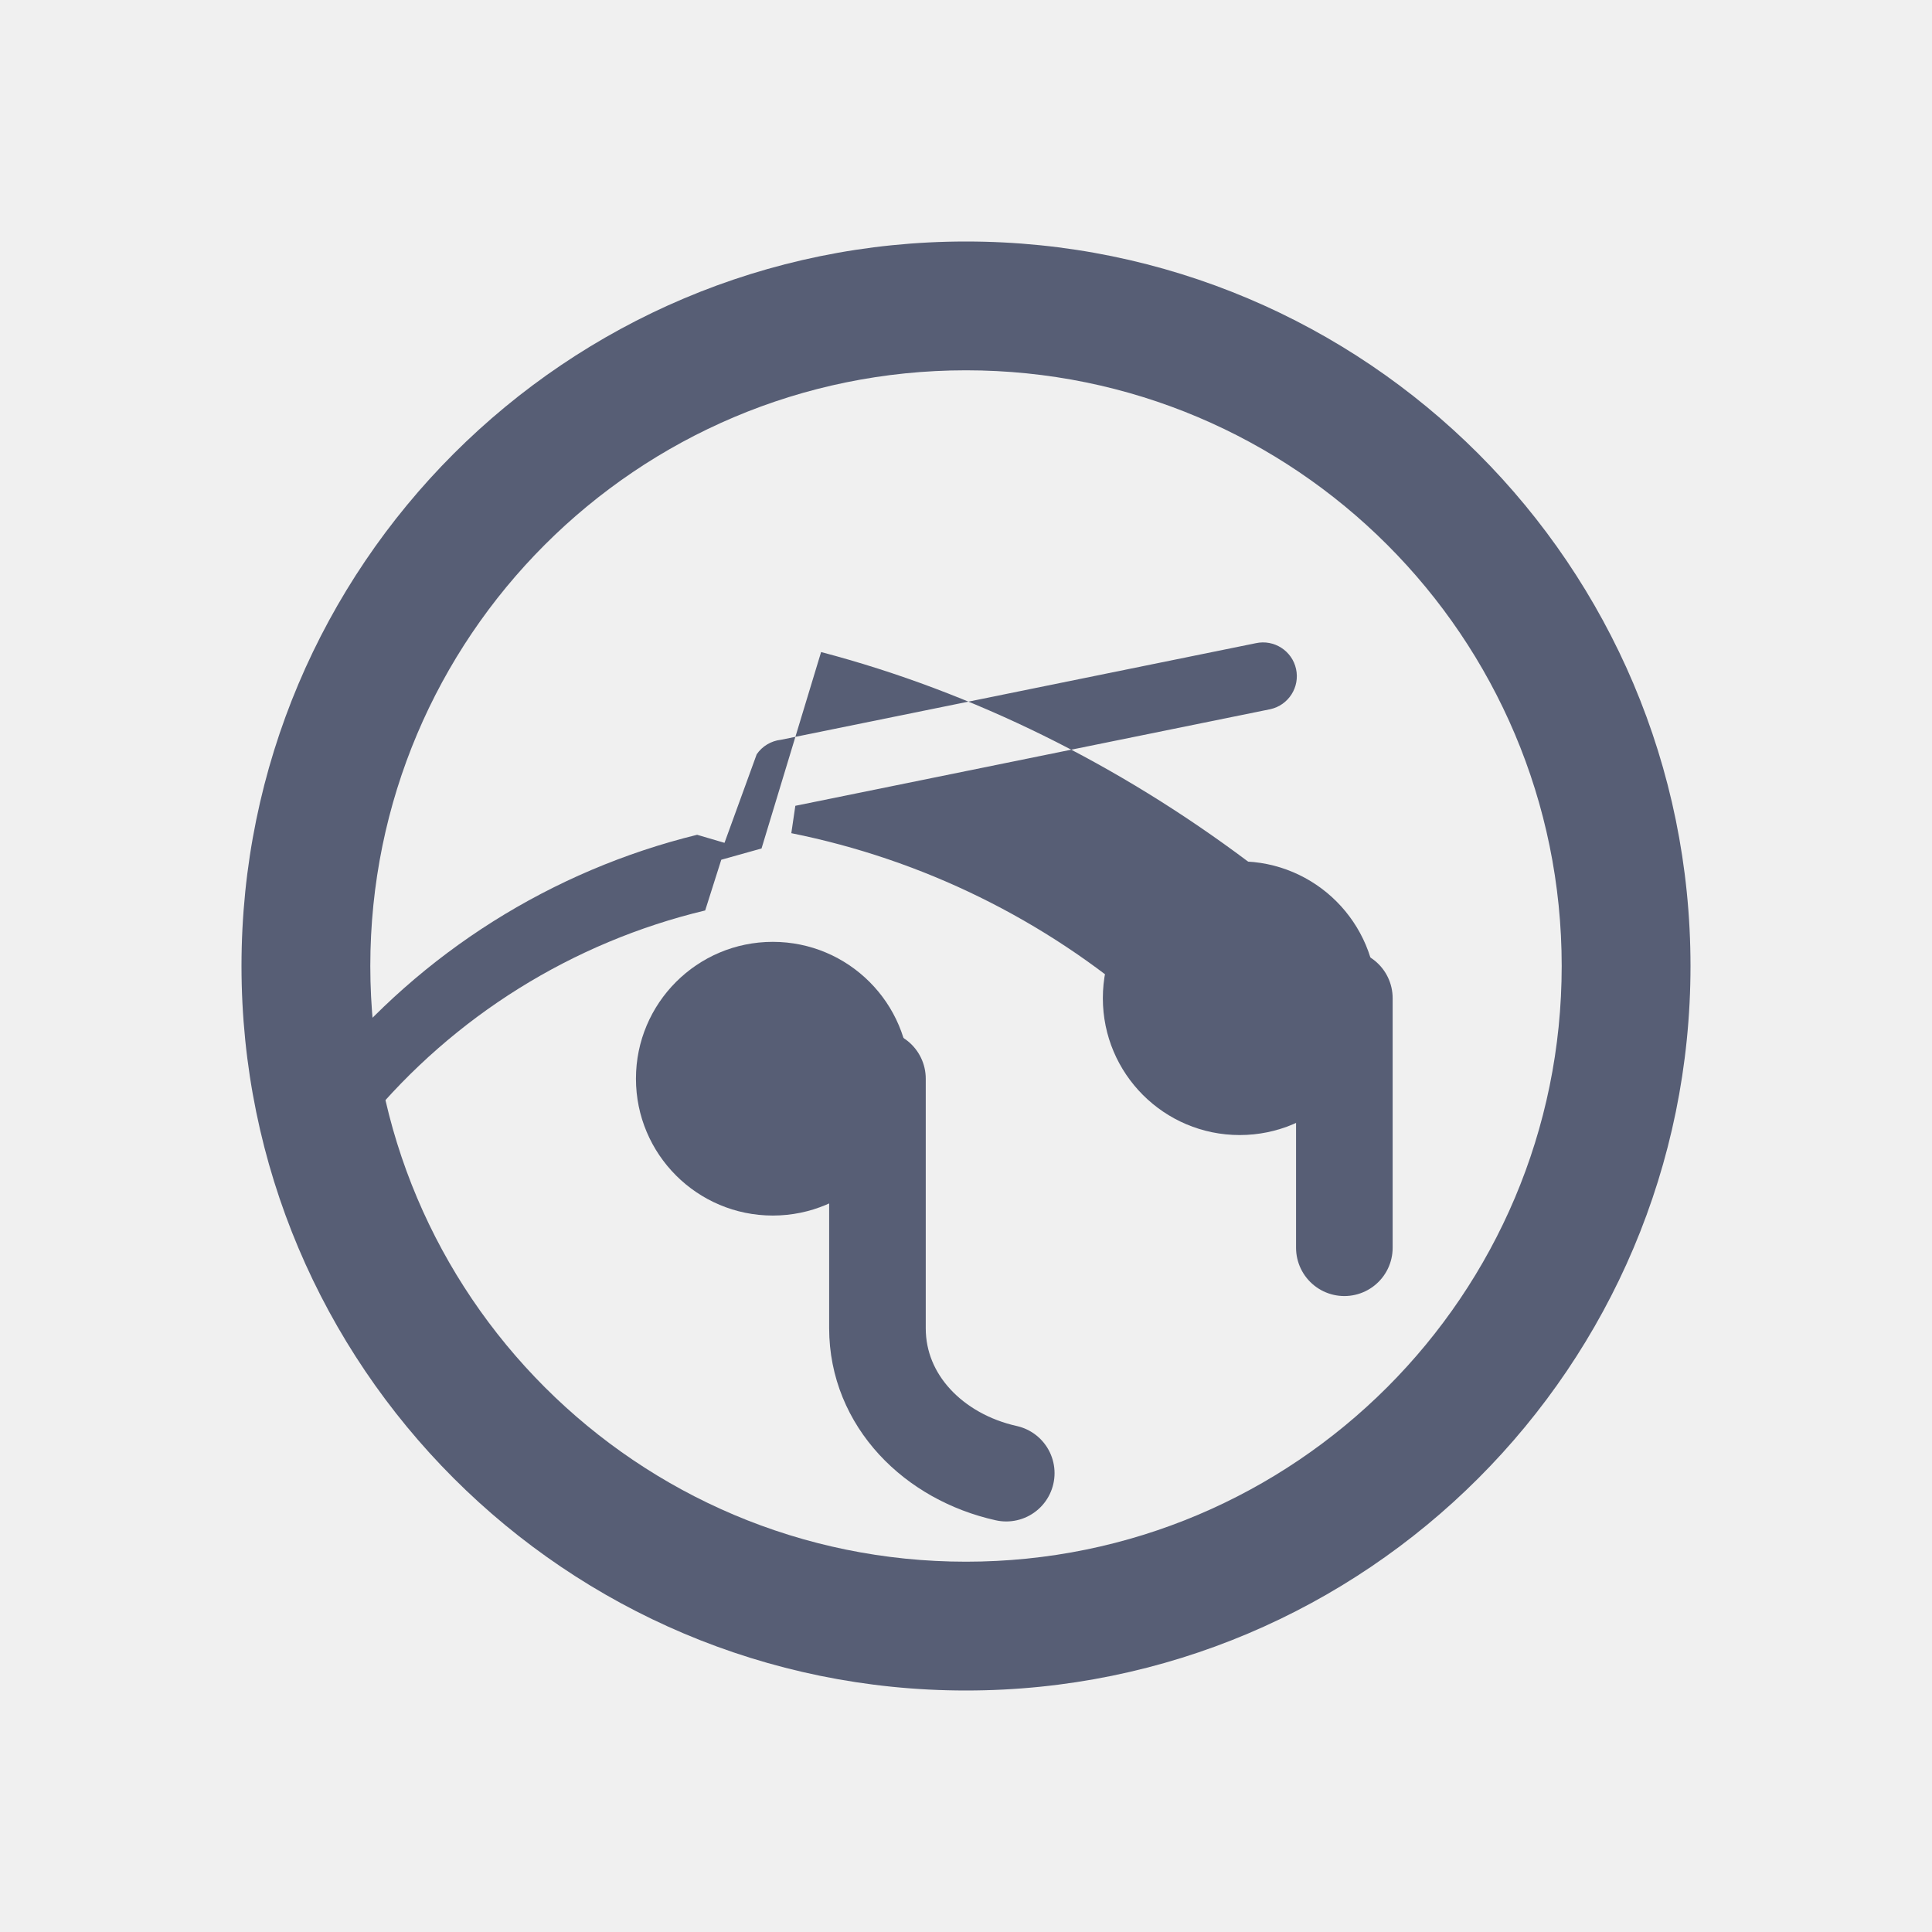
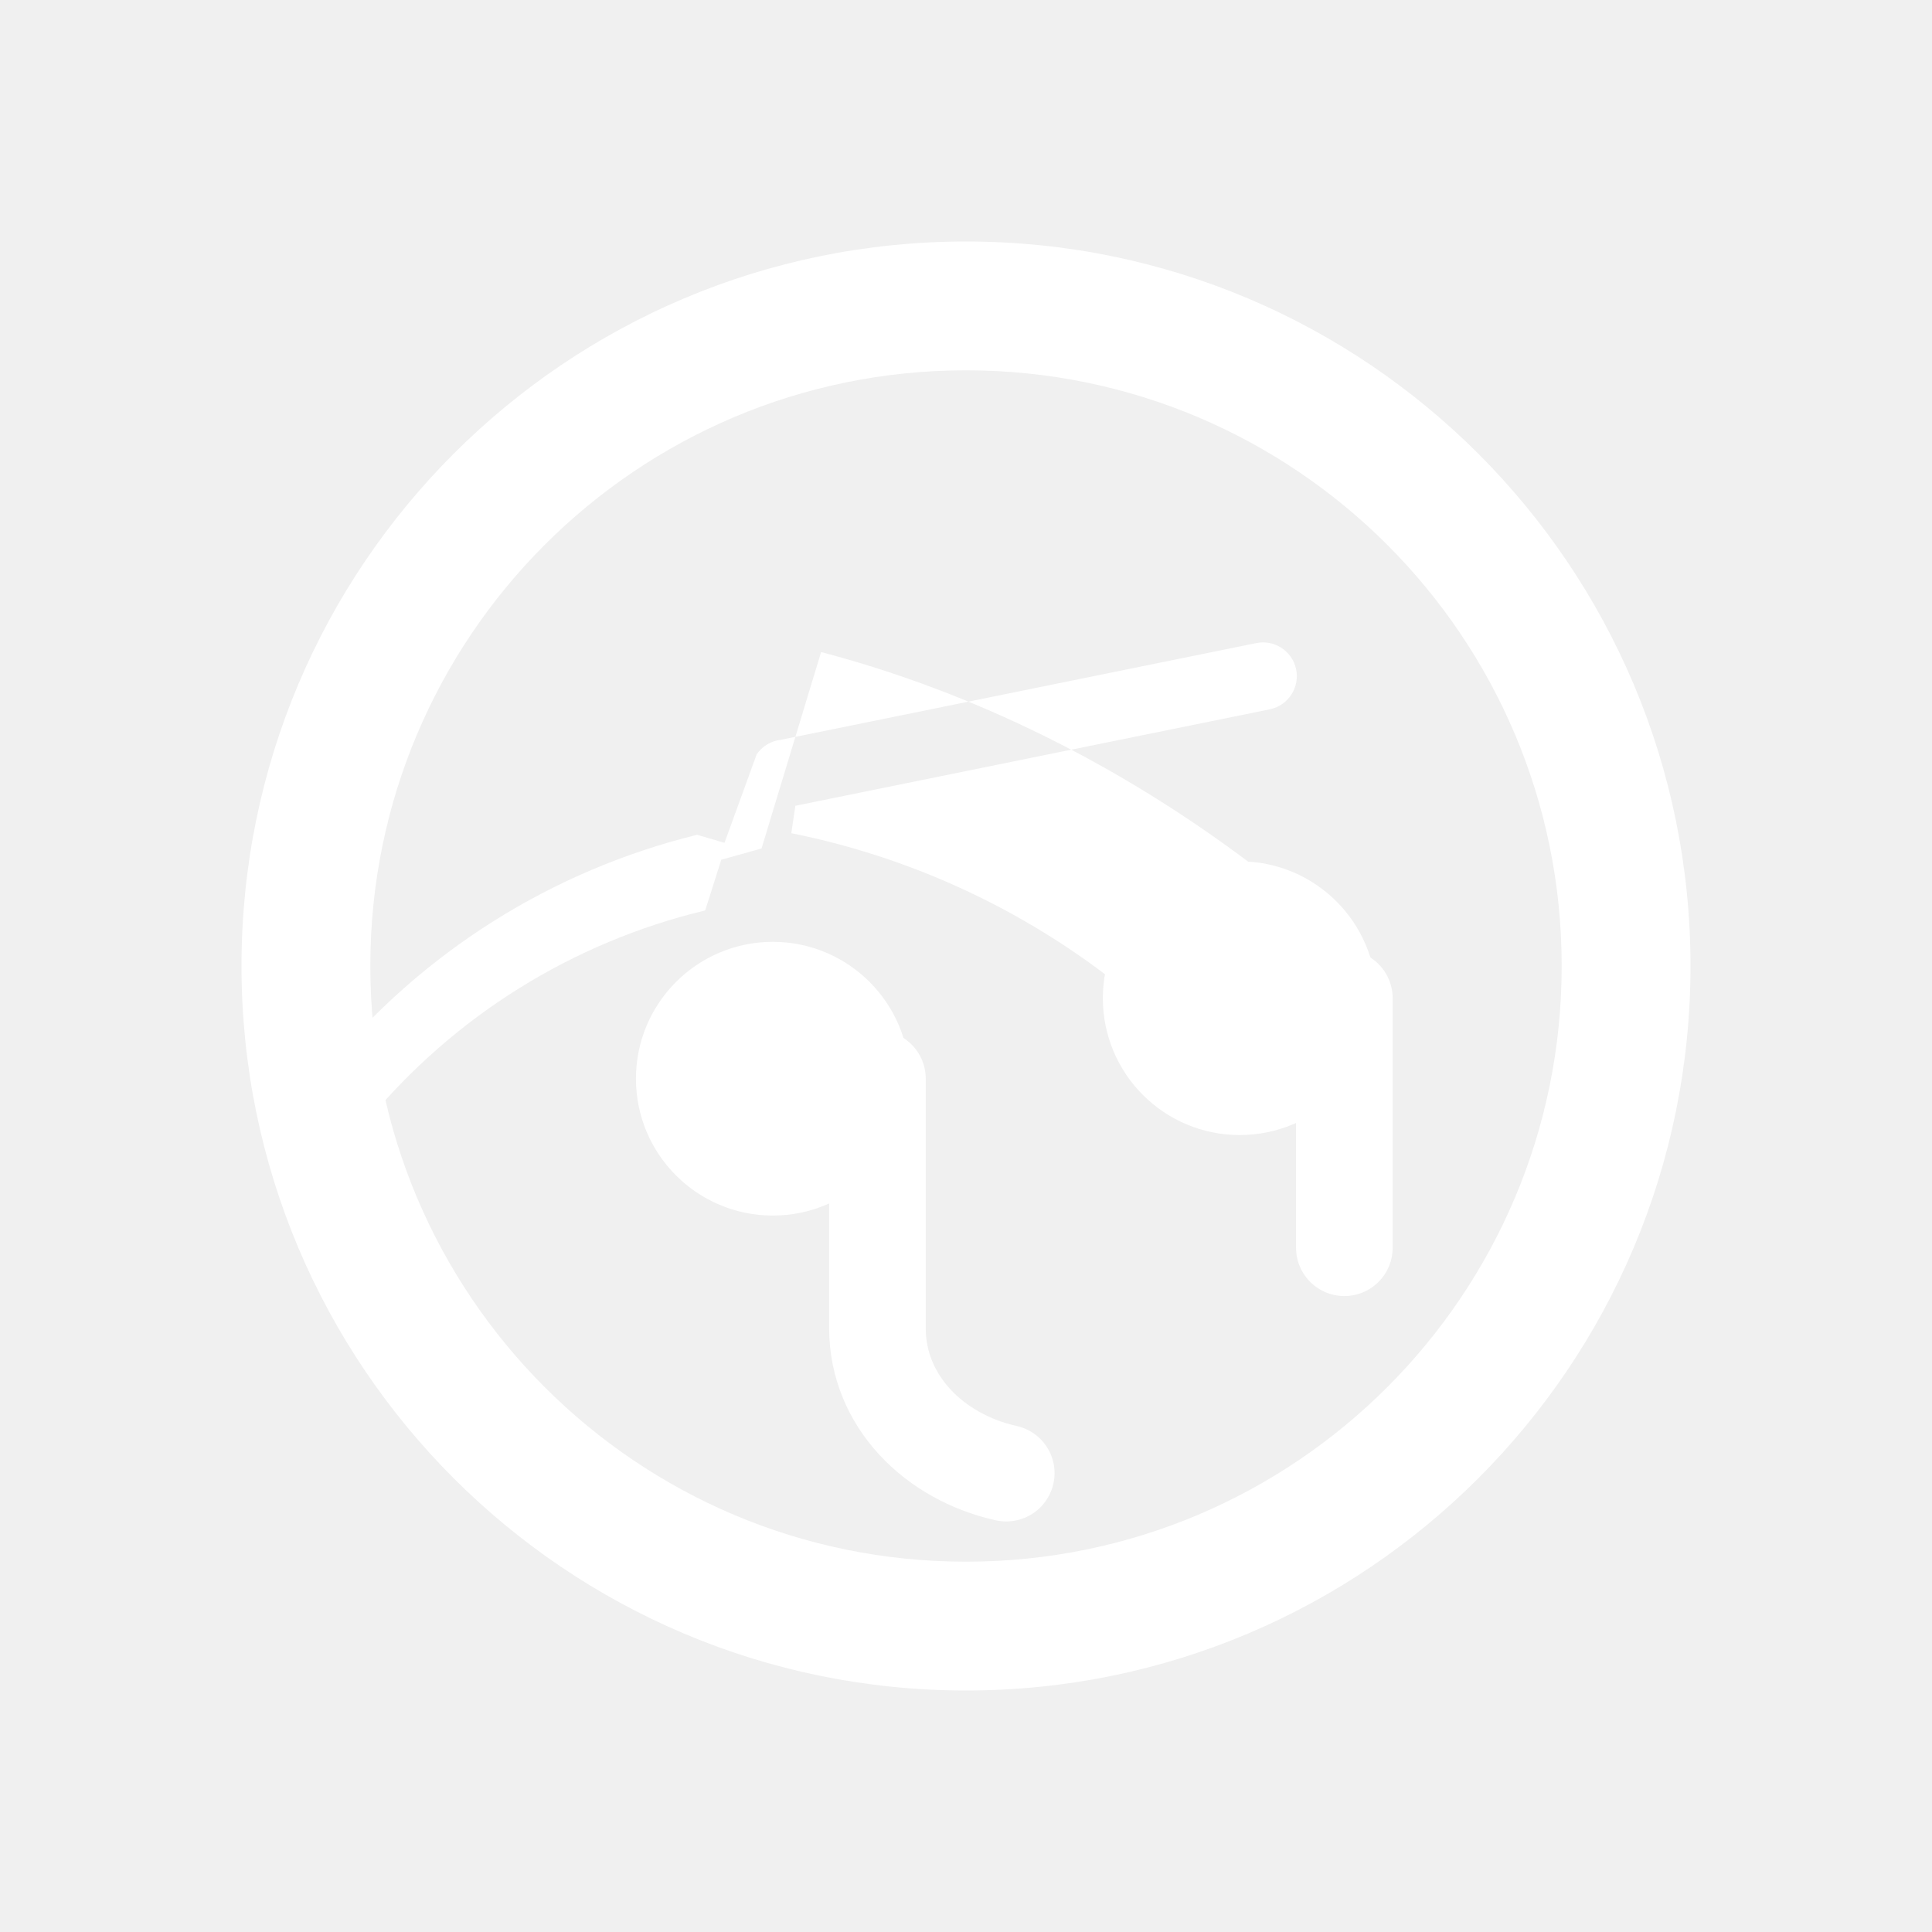
<svg xmlns="http://www.w3.org/2000/svg" viewBox="0 0 24 24" width="24" height="24">
-   <path fill="#575e75" d="M12 3a9 9 0 1 0 0 18 9 9 0 0 0 0-18Zm0 1.6a7.4 7.4 0 1 1 0 14.8 7.4 7.4 0 0 1 0-14.8Z" />
-   <path fill="#575e75" d="M10.2 8.1c1.9.5 3.7 1.4 5.3 2.6.5.35.62 1.04.27 1.54-.35.5-1.04.62-1.54.27a9.6 9.6 0 0 0-4.4-2.16l.05-.34 5.9-1.2a.42.42 0 0 0 .32-.5.42.42 0 0 0-.5-.32l-5.9 1.2a.42.42 0 0 0-.3.18l-.4 1.1-.34-.1a8.6 8.6 0 0 0-4.6 2.9.42.42 0 0 0 .5.66 7.8 7.8 0 0 1 4.2-2.62l.2-.63.5-.14Z" />
-   <circle cx="9.6" cy="13.4" r="1.7" fill="#575e75" />
-   <circle cx="15.4" cy="12.4" r="1.7" fill="#575e75" />
-   <path fill="none" stroke="#575e75" stroke-width="1.2" stroke-linecap="round" d="M10.9 13.4v3.1c0 .9.7 1.6 1.6 1.8" />
-   <path fill="none" stroke="#575e75" stroke-width="1.2" stroke-linecap="round" d="M16.7 12.4v3.1" />
+   <path fill="#ffffff" d="M12 3a9 9 0 1 0 0 18 9 9 0 0 0 0-18Zm0 1.6a7.4 7.4 0 1 1 0 14.8 7.4 7.4 0 0 1 0-14.8Z" />
+   <path fill="#ffffff" d="M10.2 8.1c1.9.5 3.7 1.4 5.3 2.6.5.35.62 1.04.27 1.54-.35.5-1.04.62-1.54.27a9.6 9.6 0 0 0-4.4-2.16l.05-.34 5.9-1.2a.42.42 0 0 0 .32-.5.42.42 0 0 0-.5-.32l-5.9 1.2a.42.42 0 0 0-.3.18l-.4 1.1-.34-.1a8.6 8.6 0 0 0-4.6 2.9.42.42 0 0 0 .5.66 7.8 7.8 0 0 1 4.2-2.62l.2-.63.5-.14Z" />
+   <circle cx="9.6" cy="13.4" r="1.7" fill="#ffffff" />
+   <circle cx="15.4" cy="12.4" r="1.7" fill="#ffffff" />
+   <path fill="none" stroke="#ffffff" stroke-width="1.2" stroke-linecap="round" d="M10.9 13.4v3.1c0 .9.7 1.6 1.6 1.8" />
+   <path fill="none" stroke="#ffffff" stroke-width="1.2" stroke-linecap="round" d="M16.7 12.4v3.1" />
</svg>
